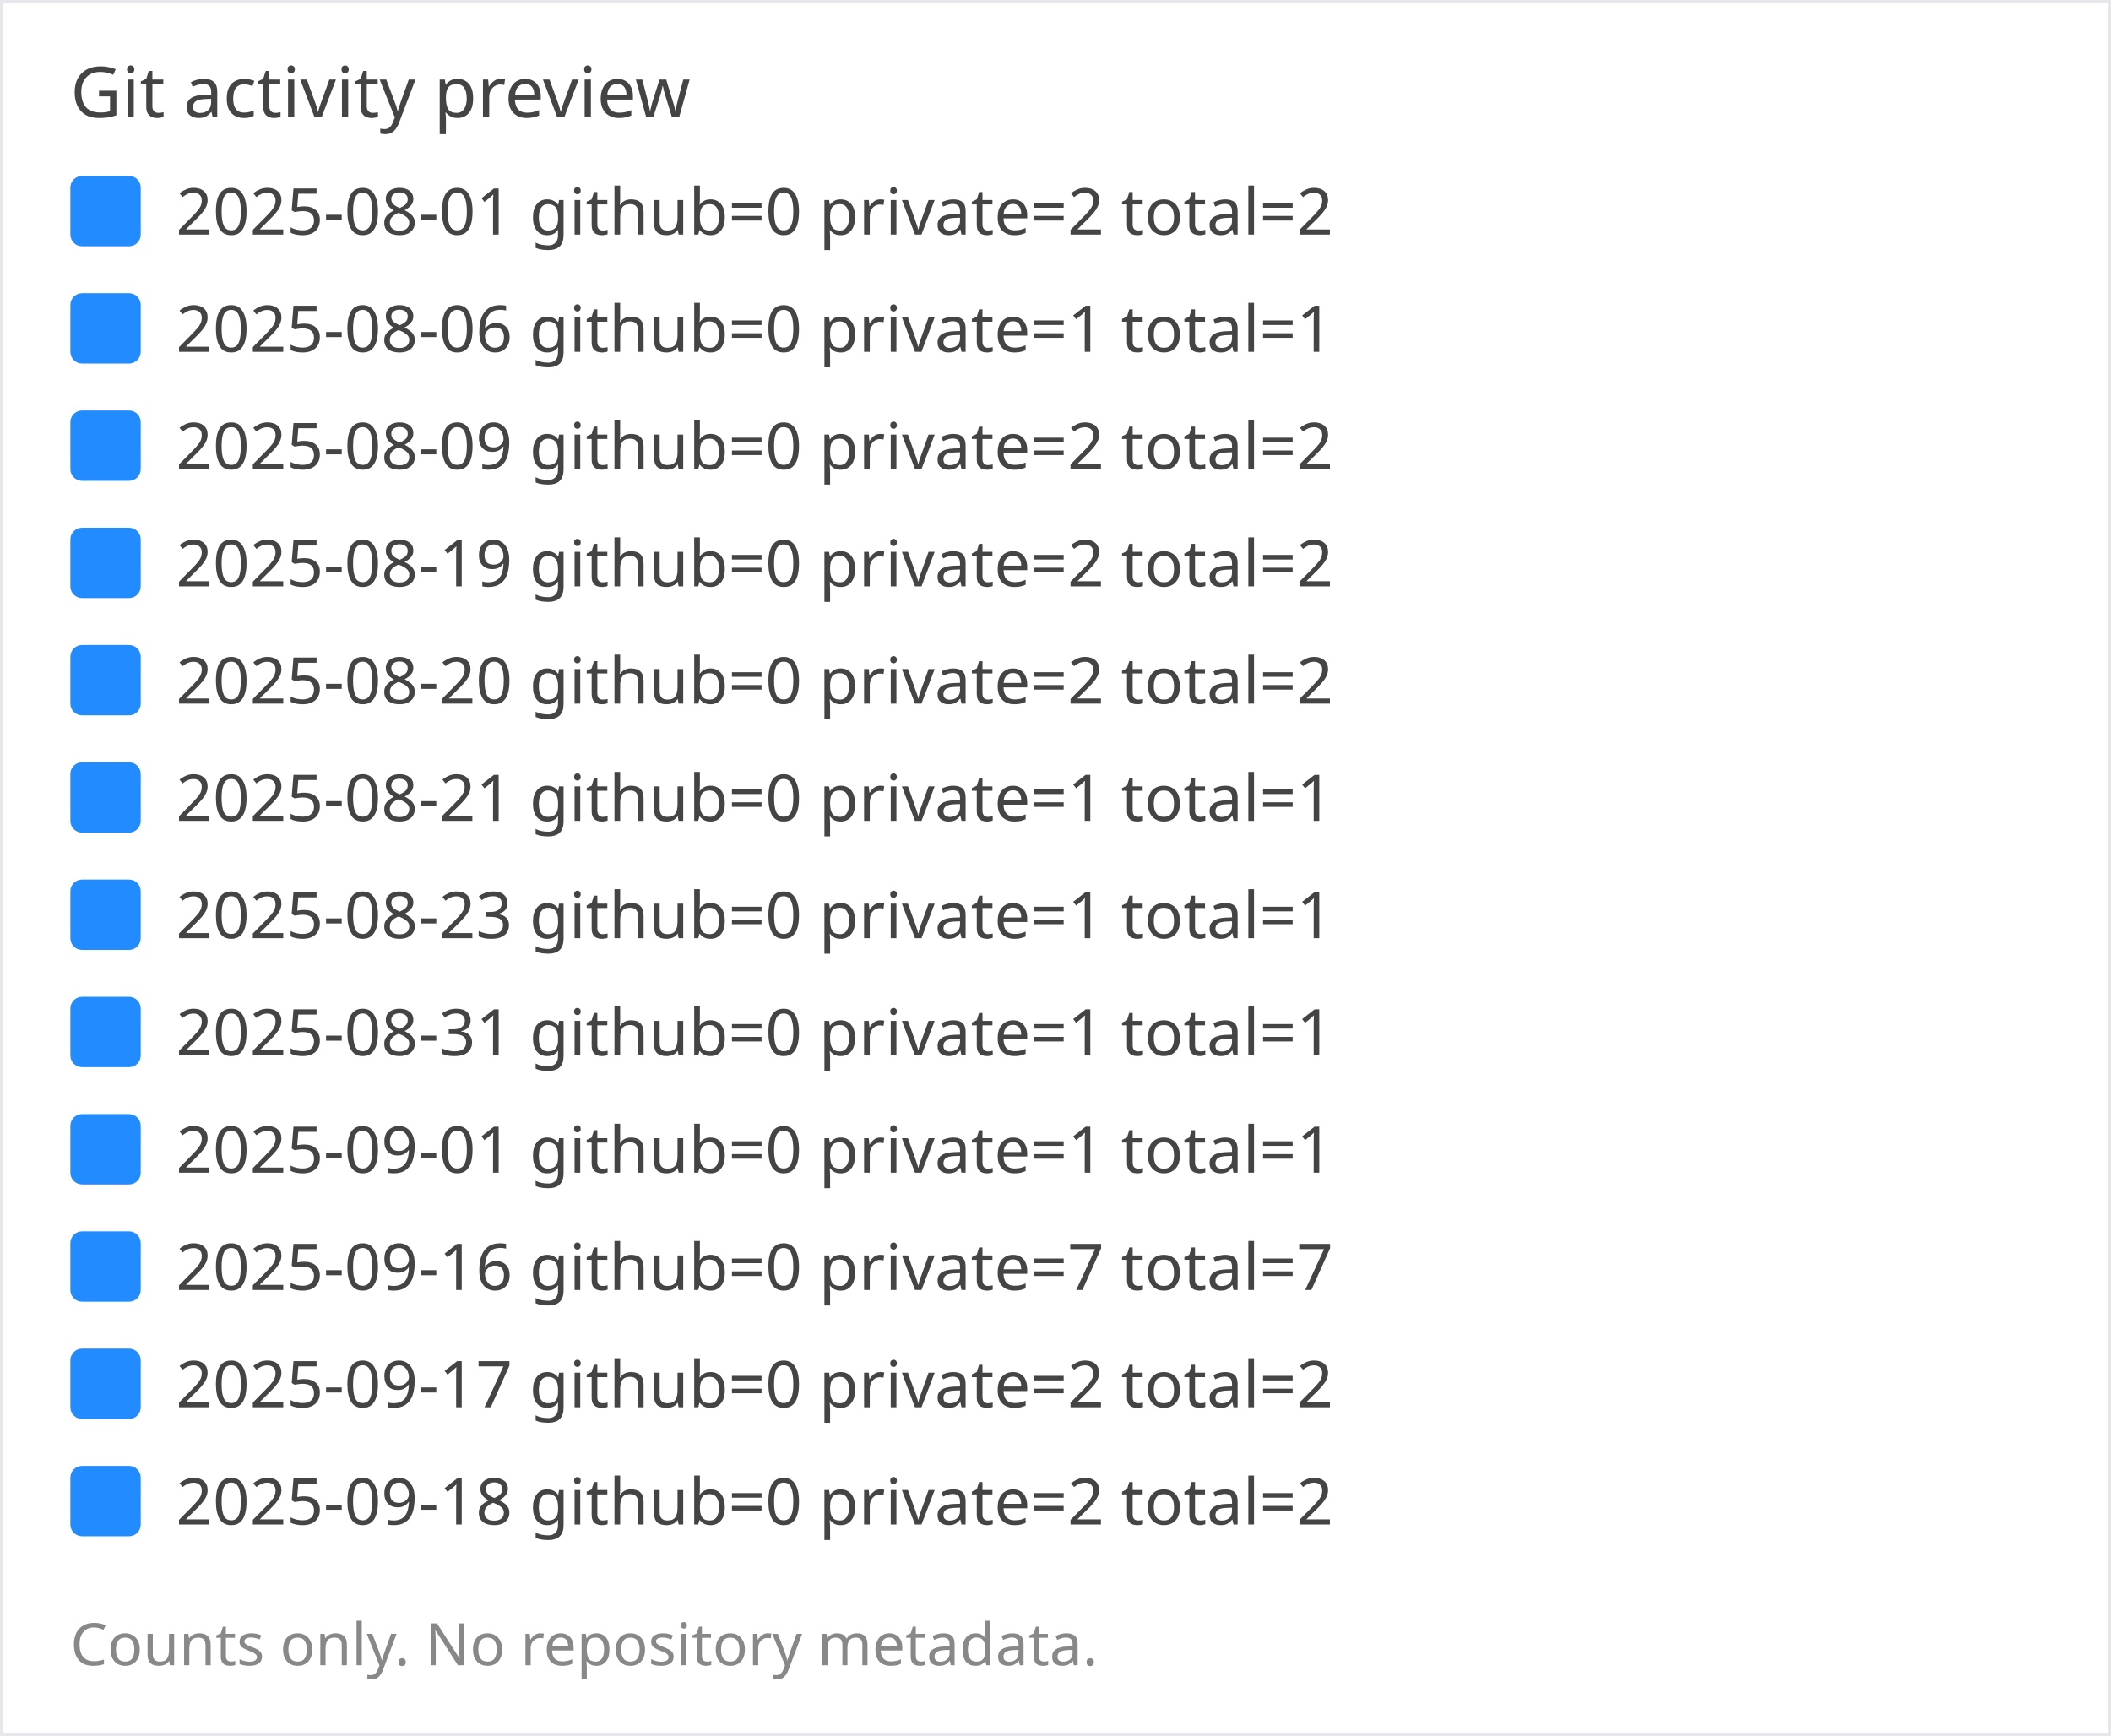
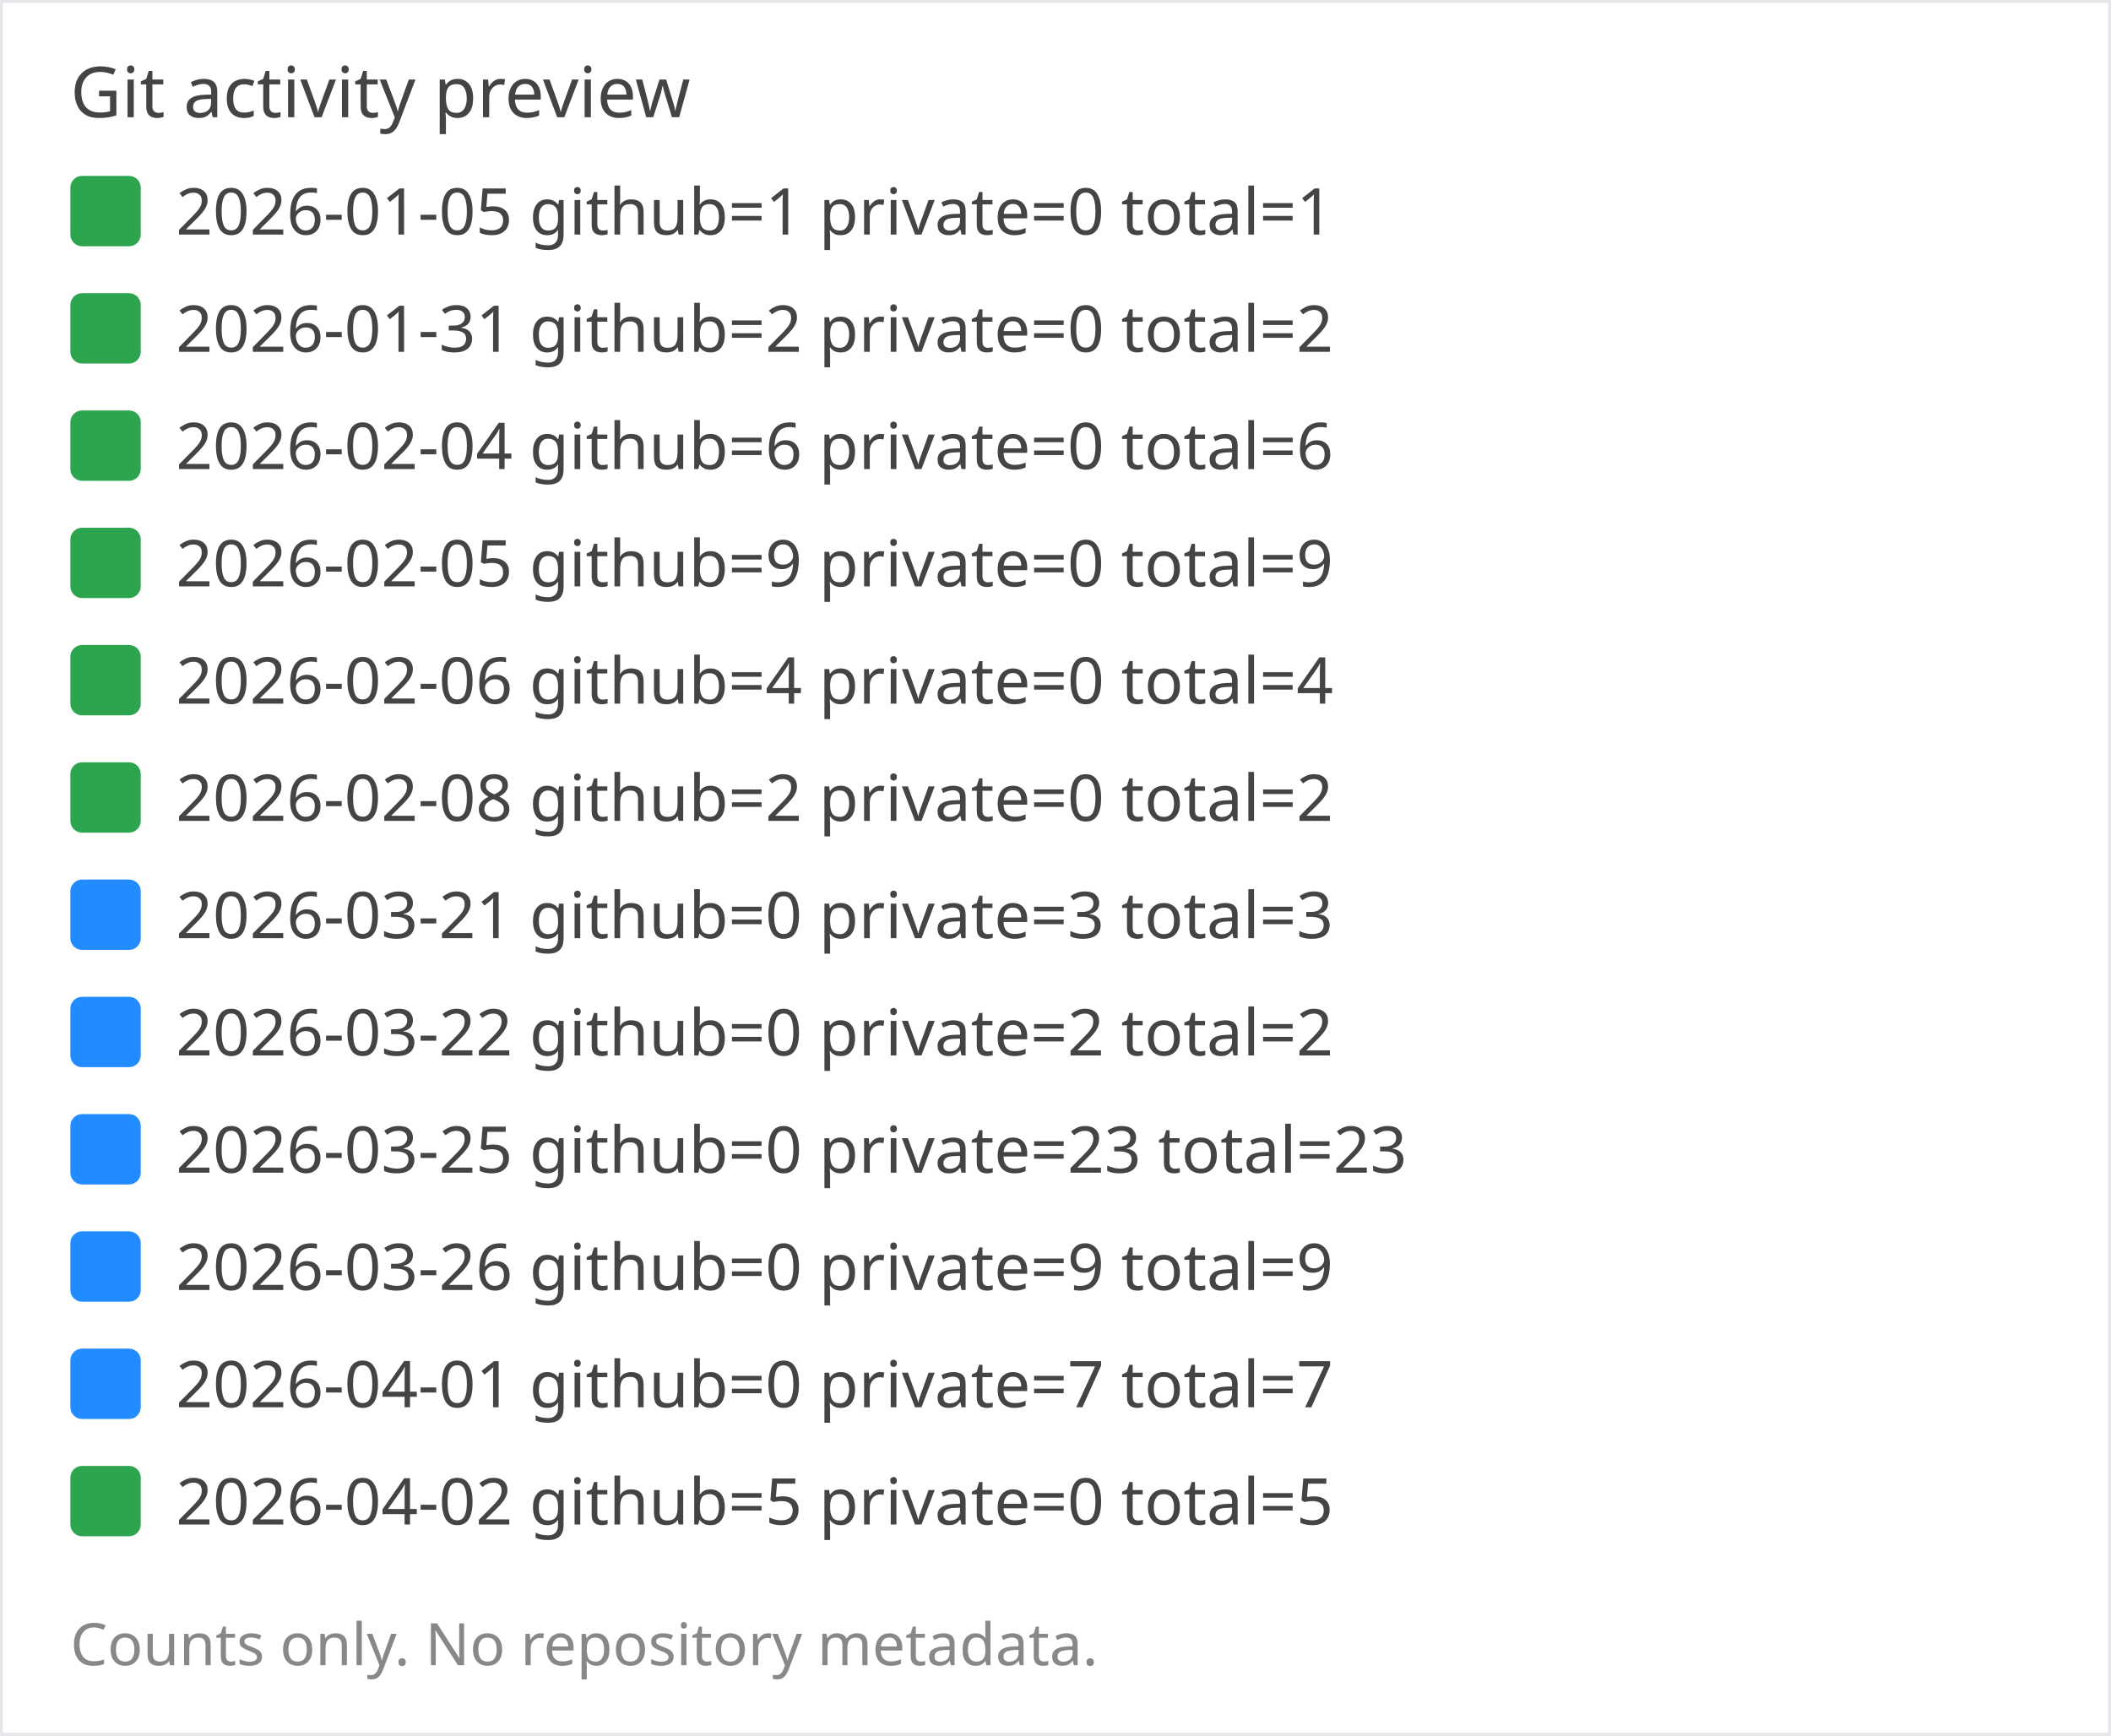
<svg xmlns="http://www.w3.org/2000/svg" width="360" height="296" viewBox="0 0 360 296" role="img" aria-label="Git activity preview">
  <rect width="360" height="296" fill="#ffffff" stroke="#e5e7eb" />
  <text x="12" y="20" font-family="sans-serif" font-size="12" fill="#444">Git activity preview</text>
-   <rect x="12" y="30" width="12" height="12" fill="#218bff" rx="2" />
-   <text x="30" y="40" font-family="sans-serif" font-size="11" fill="#444">2025-08-01 github=0 private=2 total=2</text>
-   <rect x="12" y="50" width="12" height="12" fill="#218bff" rx="2" />
-   <text x="30" y="60" font-family="sans-serif" font-size="11" fill="#444">2025-08-06 github=0 private=1 total=1</text>
-   <rect x="12" y="70" width="12" height="12" fill="#218bff" rx="2" />
-   <text x="30" y="80" font-family="sans-serif" font-size="11" fill="#444">2025-08-09 github=0 private=2 total=2</text>
-   <rect x="12" y="90" width="12" height="12" fill="#218bff" rx="2" />
-   <text x="30" y="100" font-family="sans-serif" font-size="11" fill="#444">2025-08-19 github=0 private=2 total=2</text>
-   <rect x="12" y="110" width="12" height="12" fill="#218bff" rx="2" />
-   <text x="30" y="120" font-family="sans-serif" font-size="11" fill="#444">2025-08-20 github=0 private=2 total=2</text>
-   <rect x="12" y="130" width="12" height="12" fill="#218bff" rx="2" />
-   <text x="30" y="140" font-family="sans-serif" font-size="11" fill="#444">2025-08-21 github=0 private=1 total=1</text>
+   <rect x="12" y="30" width="12" height="12" fill="#2da44e" rx="2" />
+   <text x="30" y="40" font-family="sans-serif" font-size="11" fill="#444">2026-01-05 github=1 private=0 total=1</text>
+   <rect x="12" y="50" width="12" height="12" fill="#2da44e" rx="2" />
+   <text x="30" y="60" font-family="sans-serif" font-size="11" fill="#444">2026-01-31 github=2 private=0 total=2</text>
+   <rect x="12" y="70" width="12" height="12" fill="#2da44e" rx="2" />
+   <text x="30" y="80" font-family="sans-serif" font-size="11" fill="#444">2026-02-04 github=6 private=0 total=6</text>
+   <rect x="12" y="90" width="12" height="12" fill="#2da44e" rx="2" />
+   <text x="30" y="100" font-family="sans-serif" font-size="11" fill="#444">2026-02-05 github=9 private=0 total=9</text>
+   <rect x="12" y="110" width="12" height="12" fill="#2da44e" rx="2" />
+   <text x="30" y="120" font-family="sans-serif" font-size="11" fill="#444">2026-02-06 github=4 private=0 total=4</text>
+   <rect x="12" y="130" width="12" height="12" fill="#2da44e" rx="2" />
+   <text x="30" y="140" font-family="sans-serif" font-size="11" fill="#444">2026-02-08 github=2 private=0 total=2</text>
  <rect x="12" y="150" width="12" height="12" fill="#218bff" rx="2" />
-   <text x="30" y="160" font-family="sans-serif" font-size="11" fill="#444">2025-08-23 github=0 private=1 total=1</text>
+   <text x="30" y="160" font-family="sans-serif" font-size="11" fill="#444">2026-03-21 github=0 private=3 total=3</text>
  <rect x="12" y="170" width="12" height="12" fill="#218bff" rx="2" />
-   <text x="30" y="180" font-family="sans-serif" font-size="11" fill="#444">2025-08-31 github=0 private=1 total=1</text>
+   <text x="30" y="180" font-family="sans-serif" font-size="11" fill="#444">2026-03-22 github=0 private=2 total=2</text>
  <rect x="12" y="190" width="12" height="12" fill="#218bff" rx="2" />
-   <text x="30" y="200" font-family="sans-serif" font-size="11" fill="#444">2025-09-01 github=0 private=1 total=1</text>
+   <text x="30" y="200" font-family="sans-serif" font-size="11" fill="#444">2026-03-25 github=0 private=23 total=23</text>
  <rect x="12" y="210" width="12" height="12" fill="#218bff" rx="2" />
-   <text x="30" y="220" font-family="sans-serif" font-size="11" fill="#444">2025-09-16 github=0 private=7 total=7</text>
+   <text x="30" y="220" font-family="sans-serif" font-size="11" fill="#444">2026-03-26 github=0 private=9 total=9</text>
  <rect x="12" y="230" width="12" height="12" fill="#218bff" rx="2" />
-   <text x="30" y="240" font-family="sans-serif" font-size="11" fill="#444">2025-09-17 github=0 private=2 total=2</text>
-   <rect x="12" y="250" width="12" height="12" fill="#218bff" rx="2" />
-   <text x="30" y="260" font-family="sans-serif" font-size="11" fill="#444">2025-09-18 github=0 private=2 total=2</text>
+   <text x="30" y="240" font-family="sans-serif" font-size="11" fill="#444">2026-04-01 github=0 private=7 total=7</text>
+   <rect x="12" y="250" width="12" height="12" fill="#2da44e" rx="2" />
+   <text x="30" y="260" font-family="sans-serif" font-size="11" fill="#444">2026-04-02 github=5 private=0 total=5</text>
  <text x="12" y="284" font-family="sans-serif" font-size="10" fill="#888">Counts only. No repository metadata.</text>
</svg>
